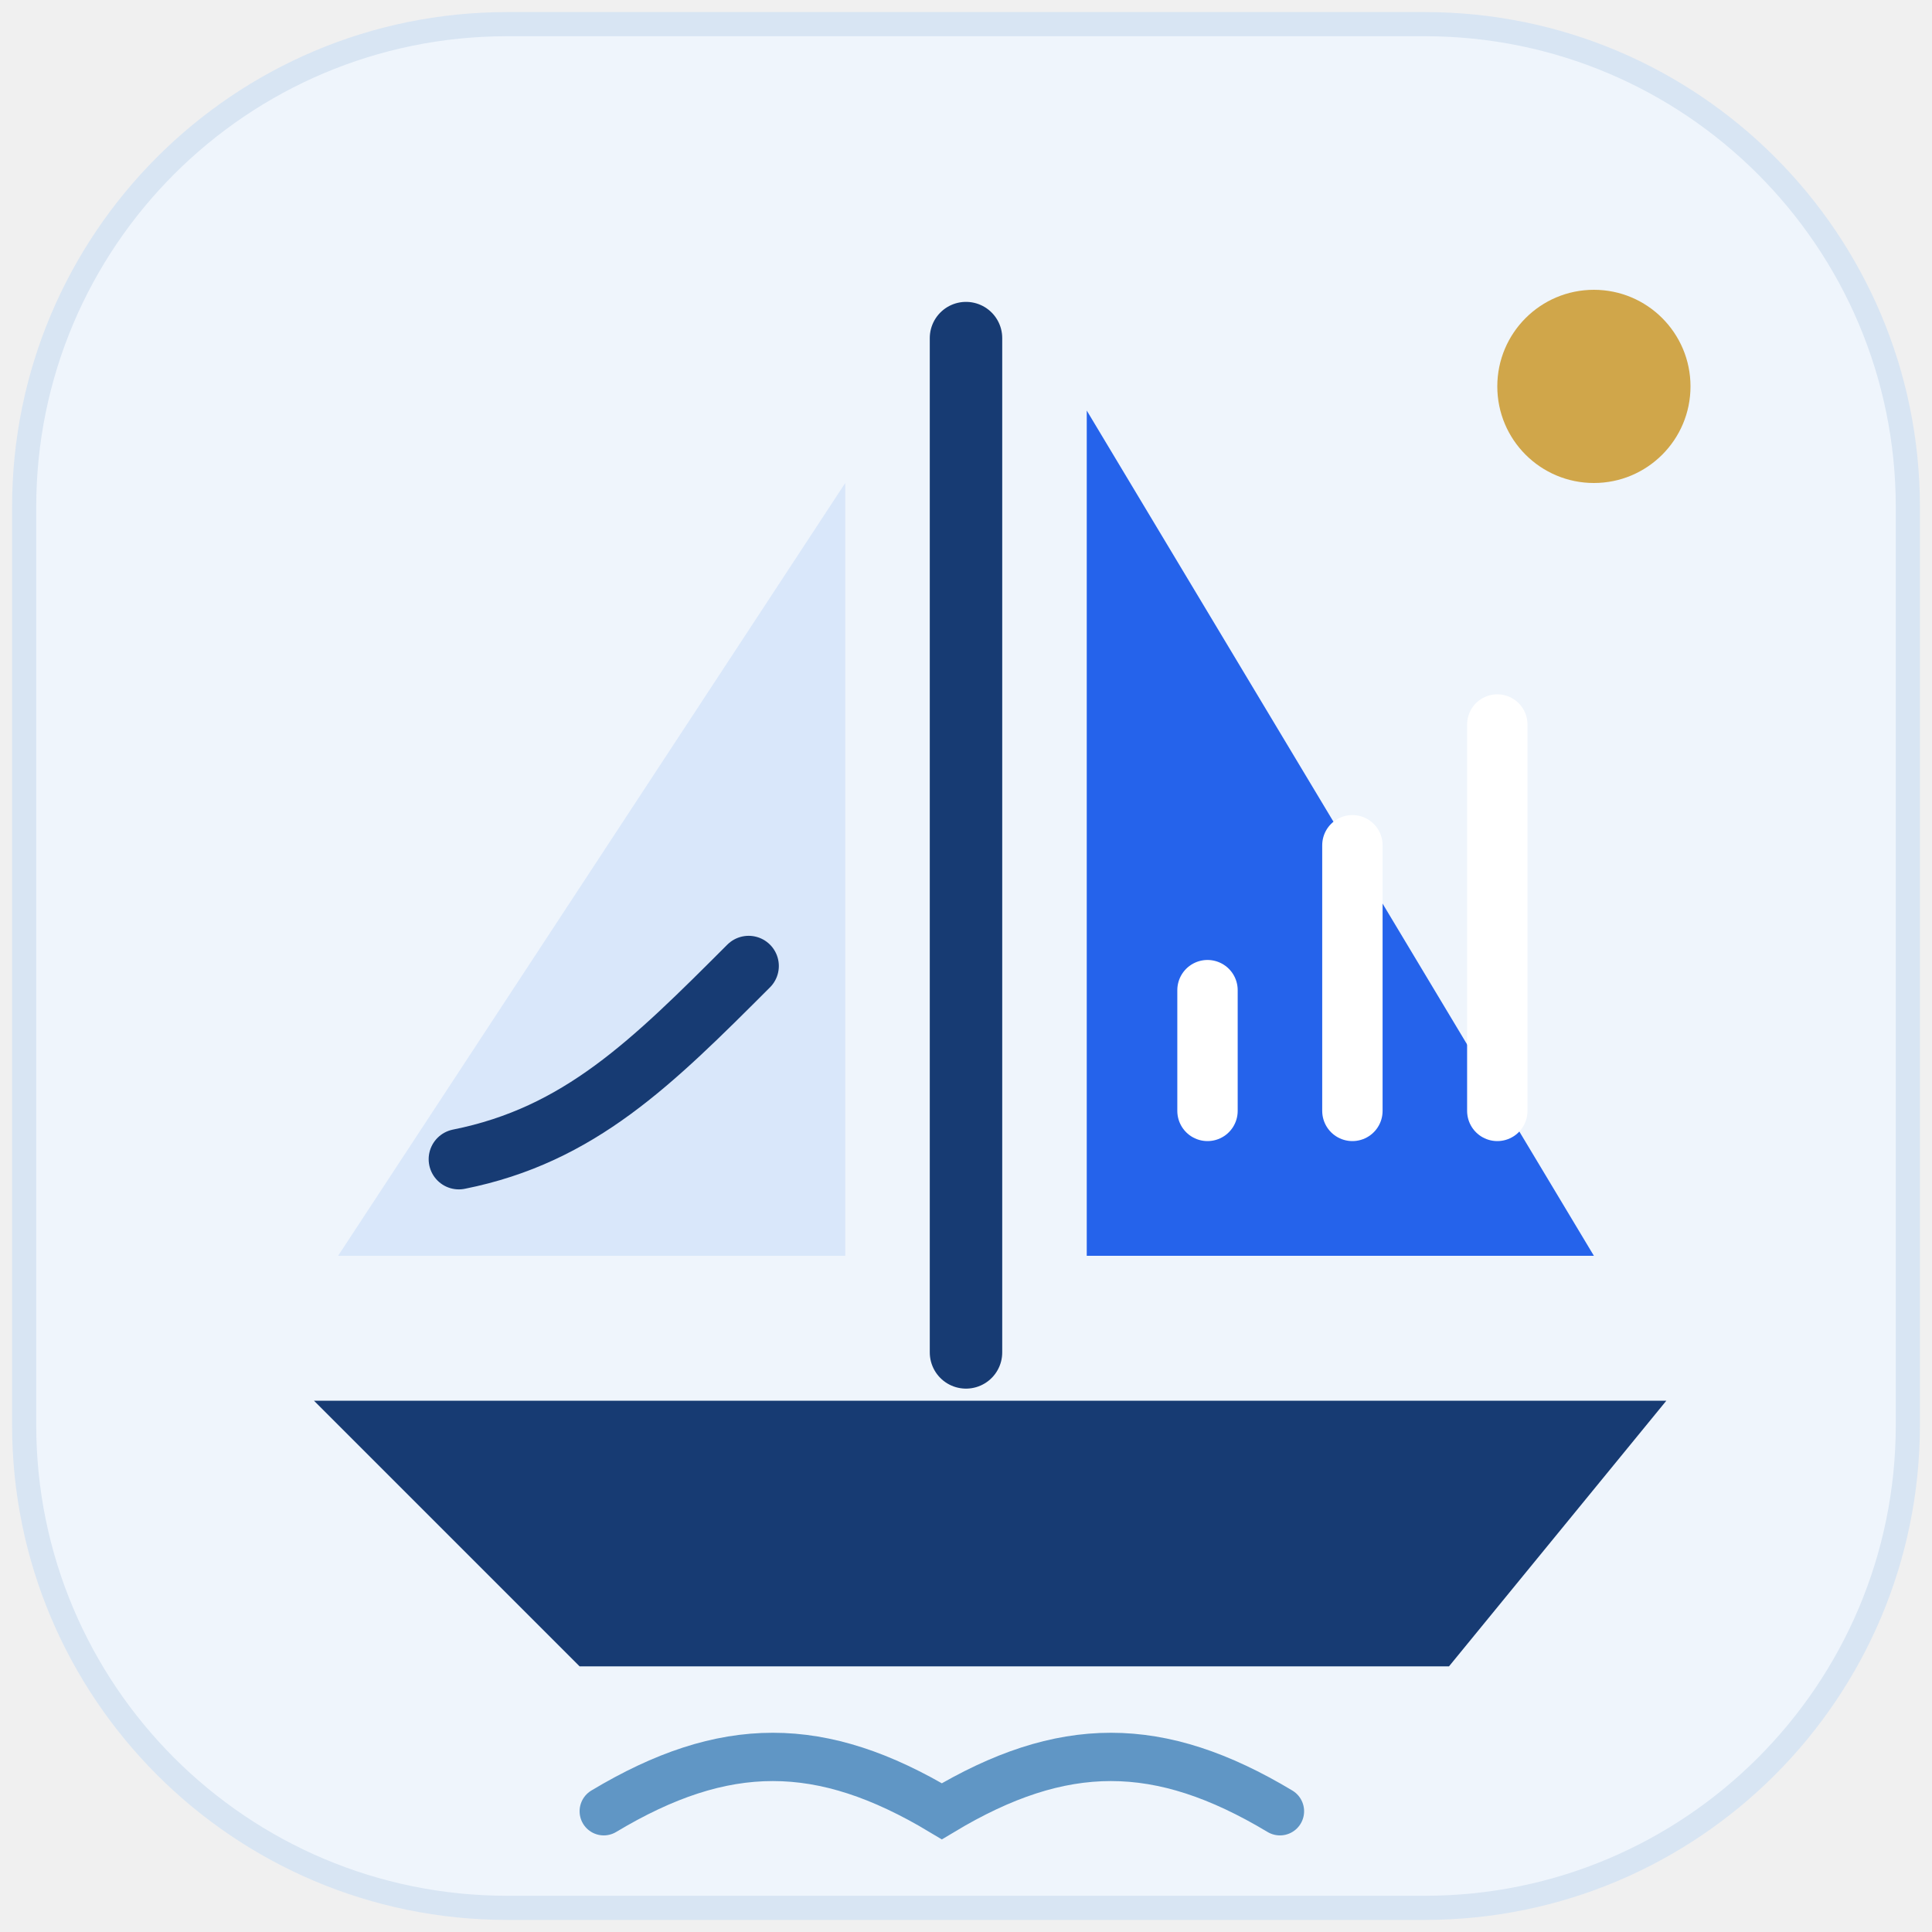
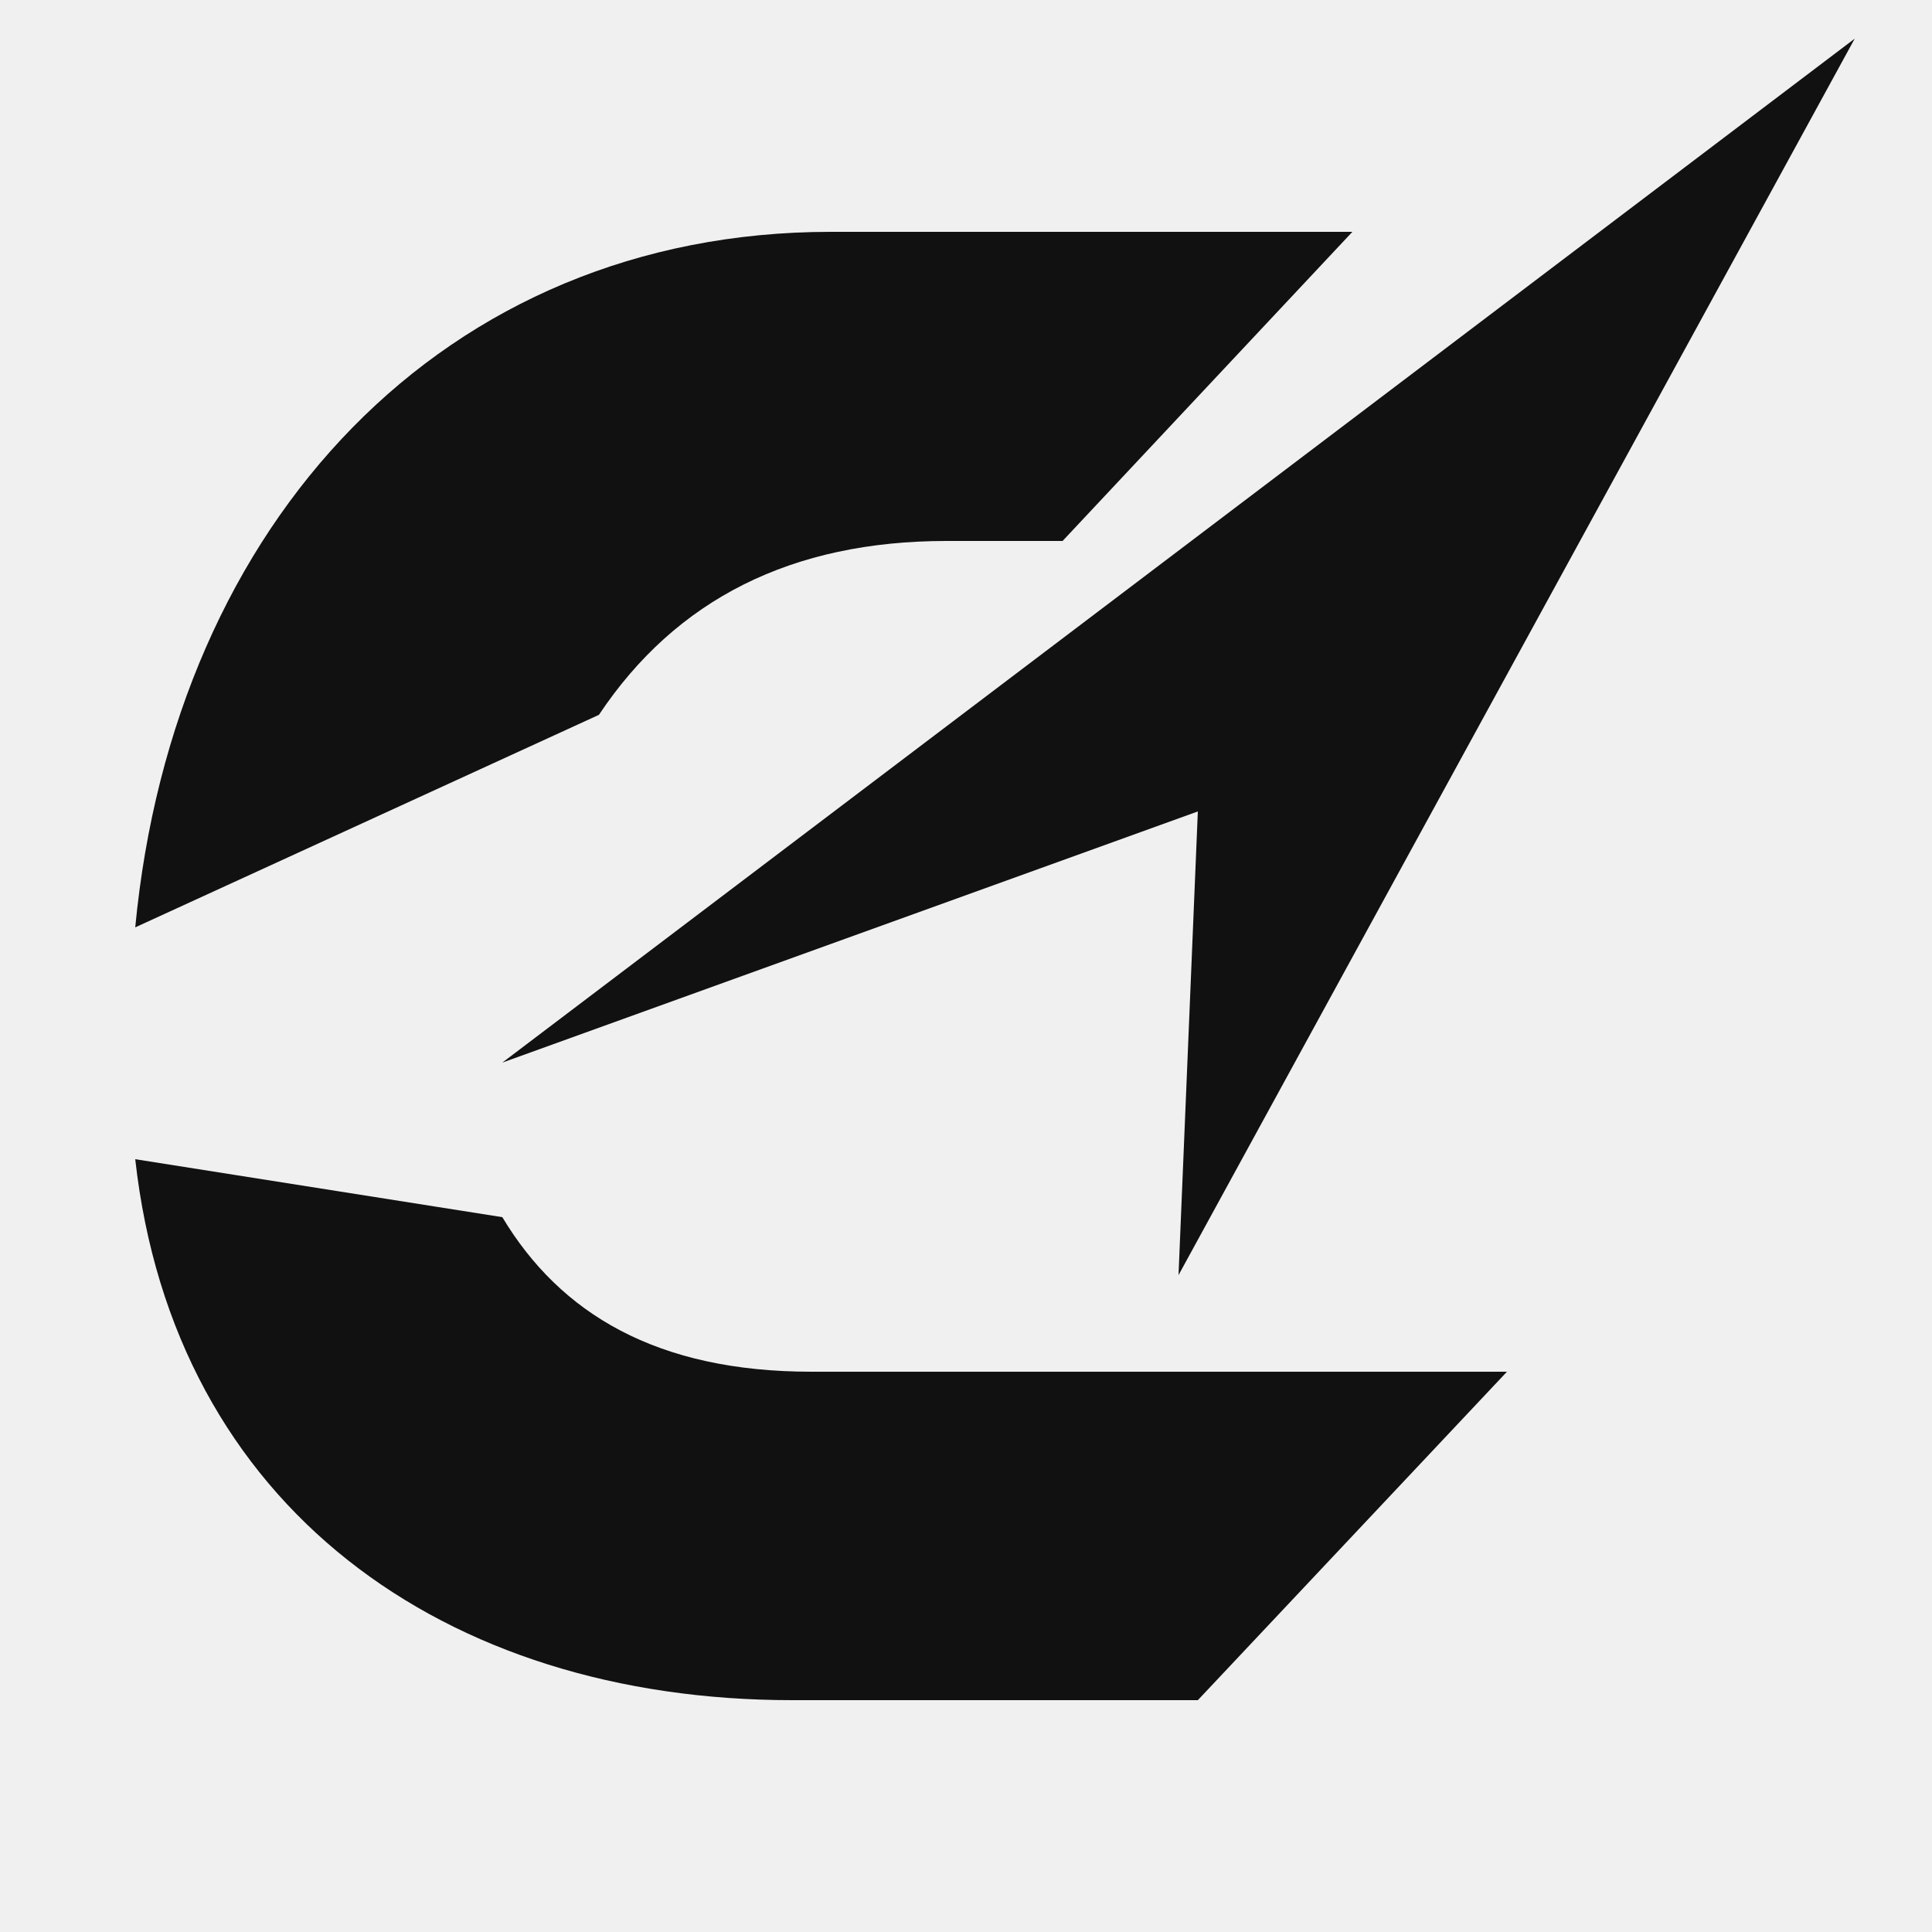
- <svg xmlns="http://www.w3.org/2000/svg" viewBox="0 0 80 80" fill="none">
-   <rect x="1" y="1" width="78" height="78" rx="20" fill="#eff5fc" stroke="#d8e5f3" />
-   <path d="M40 14v42" stroke="#173b73" stroke-width="3" stroke-linecap="round" />
-   <path d="M35 20v32H14L35 20Z" fill="#d9e7fa" />
-   <path d="M45 17v35h21L45 17Z" fill="#2563eb" />
-   <path d="M19 48c5-1 8-4 12-8" stroke="#173b73" stroke-width="2.5" stroke-linecap="round" />
-   <path d="M50 46v-5m6 5V35m6 11V30" stroke="#fff" stroke-width="2.5" stroke-linecap="round" />
-   <path d="M13 58h56l-9 11H24L13 58Z" fill="#173b73" />
-   <path d="M25 75c5-3 9-3 14 0 5-3 9-3 14 0" stroke="#6096c5" stroke-width="2" stroke-linecap="round" />
-   <circle cx="66" cy="16" r="4" fill="#d0a64a" />
+ <svg xmlns="http://www.w3.org/2000/svg" viewBox="0 0 100 100">
+   <g fill="#111111">
+     <path d="M70 12H43C23 12 9 27 7 48l24-11c4-6 10-9 18-9h6L70 12ZM7 60c2 18 16 28 34 28h21l16-17H42c-8 0-13-3-16-8L7 60Z" />
+     <path d="m26 55 70-53-35 64 1-24-36 13Z" />
+   </g>
</svg>
